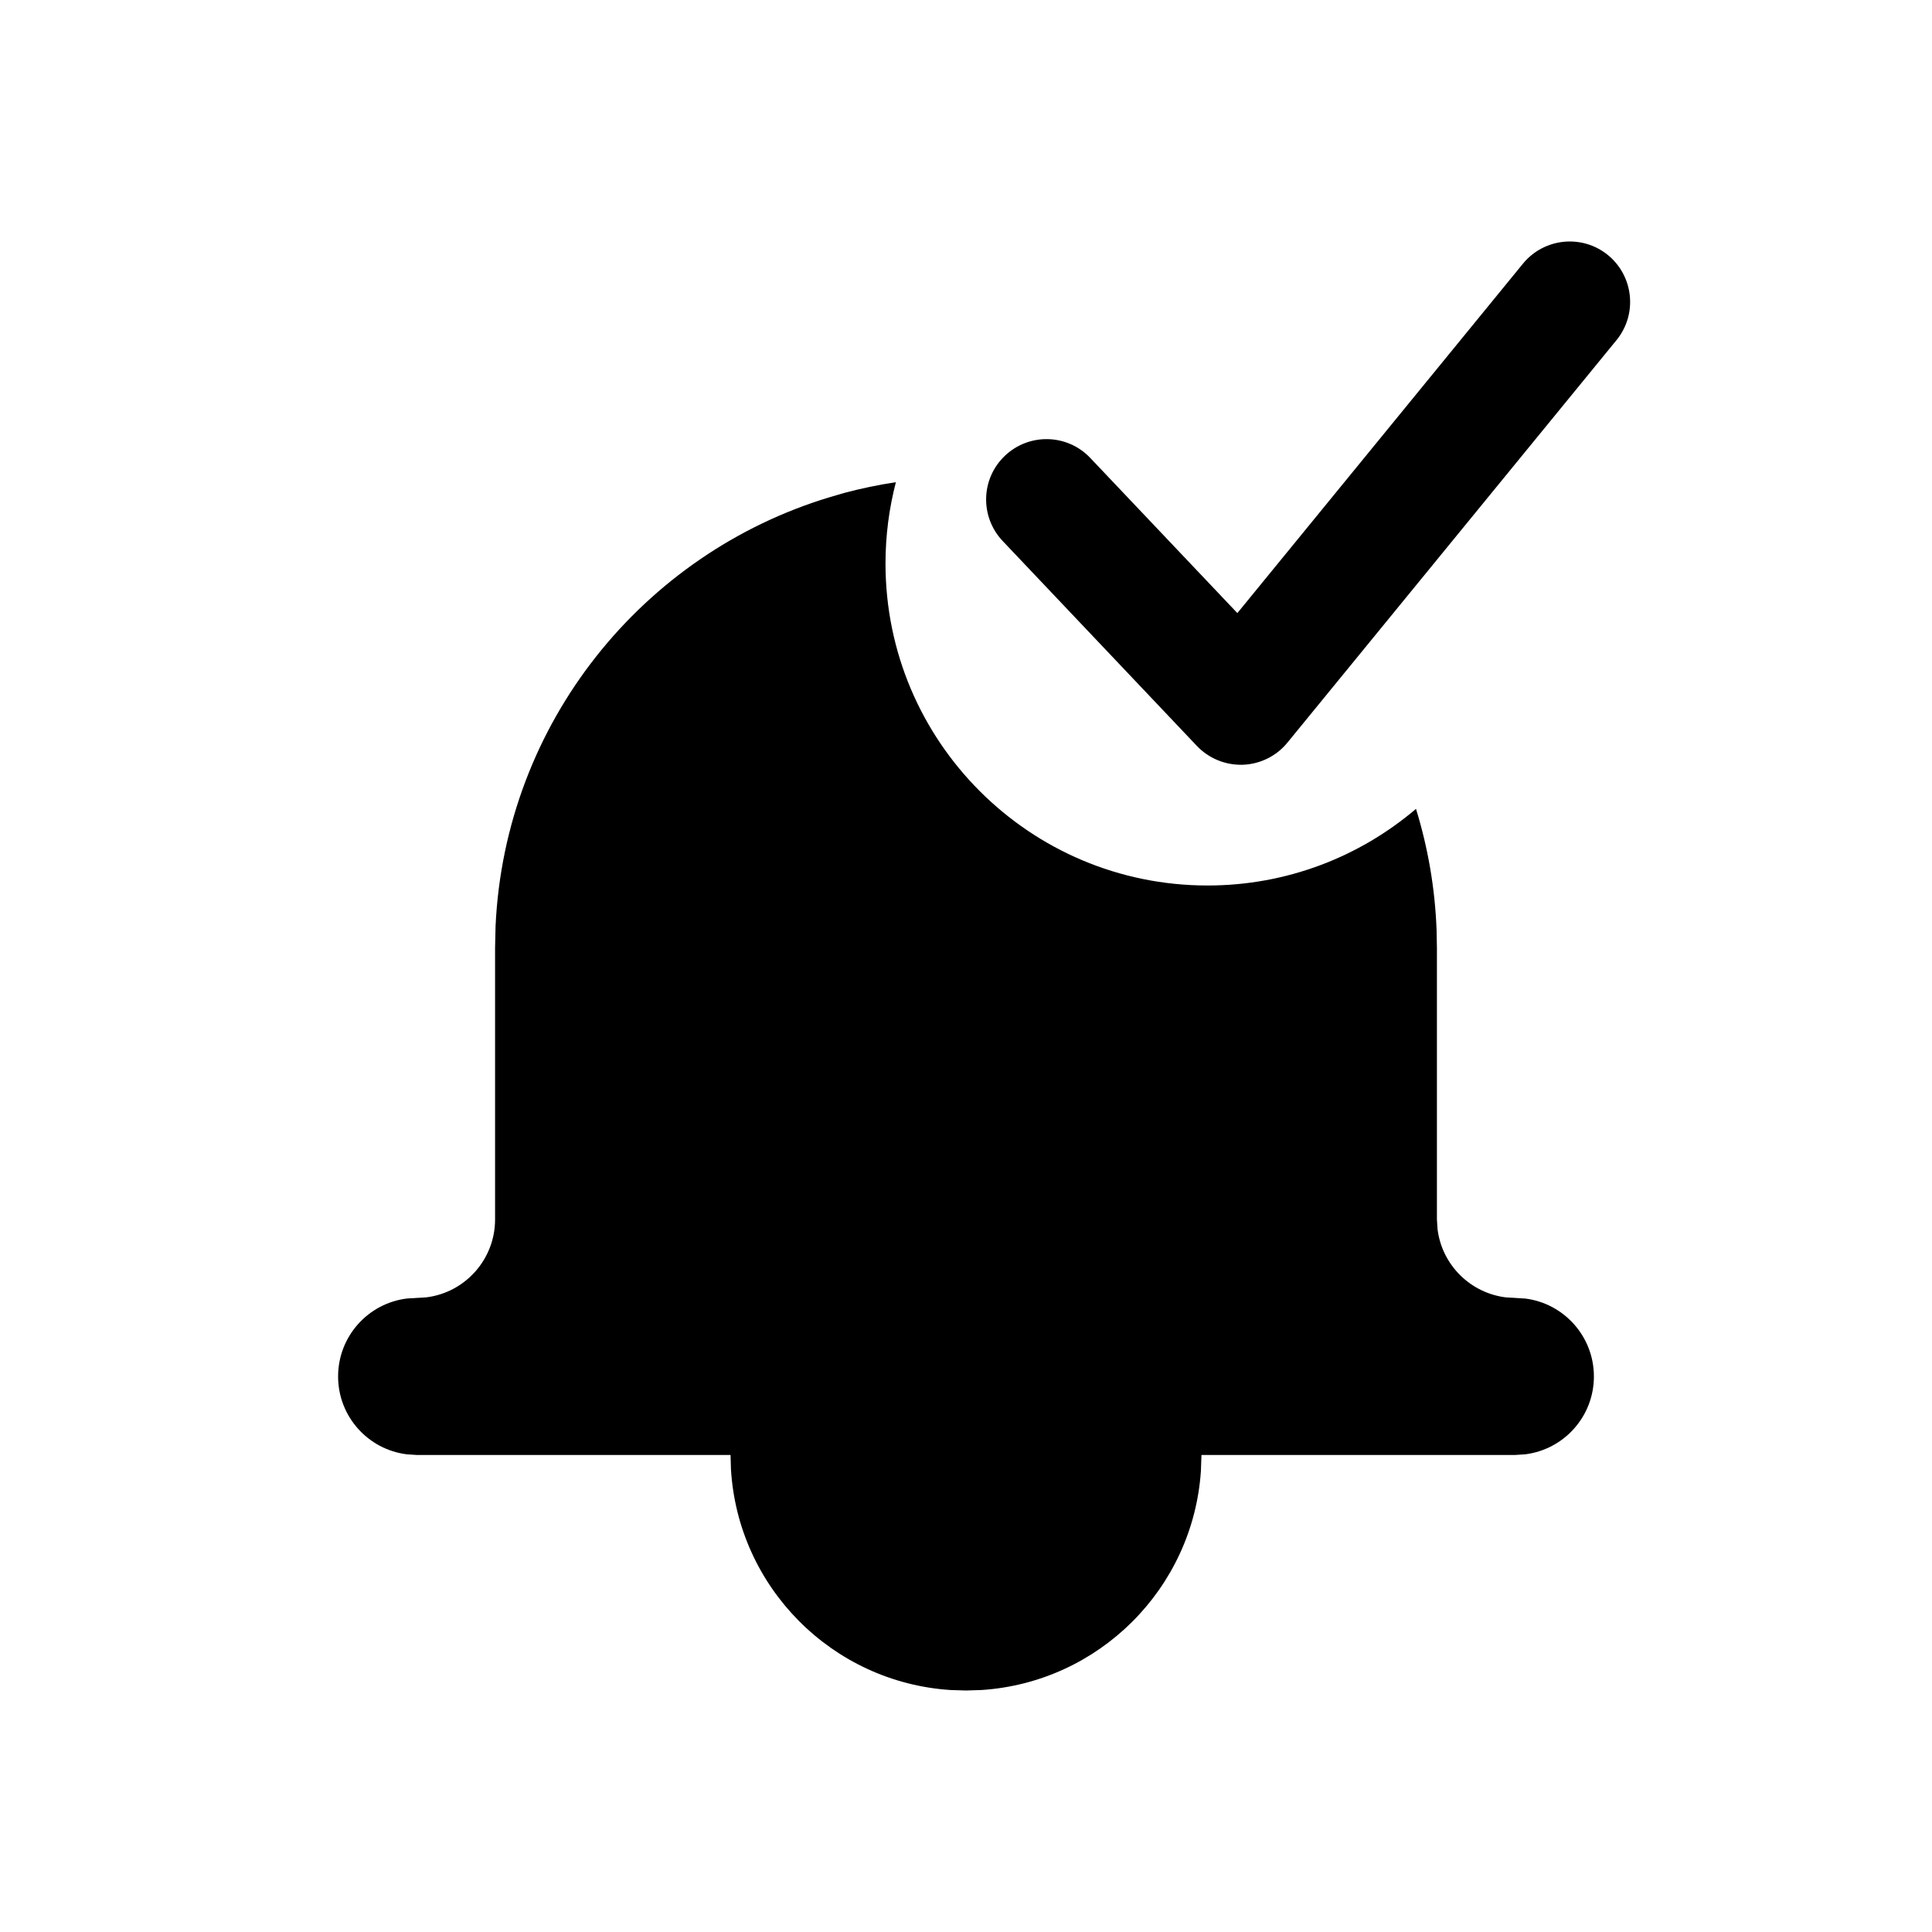
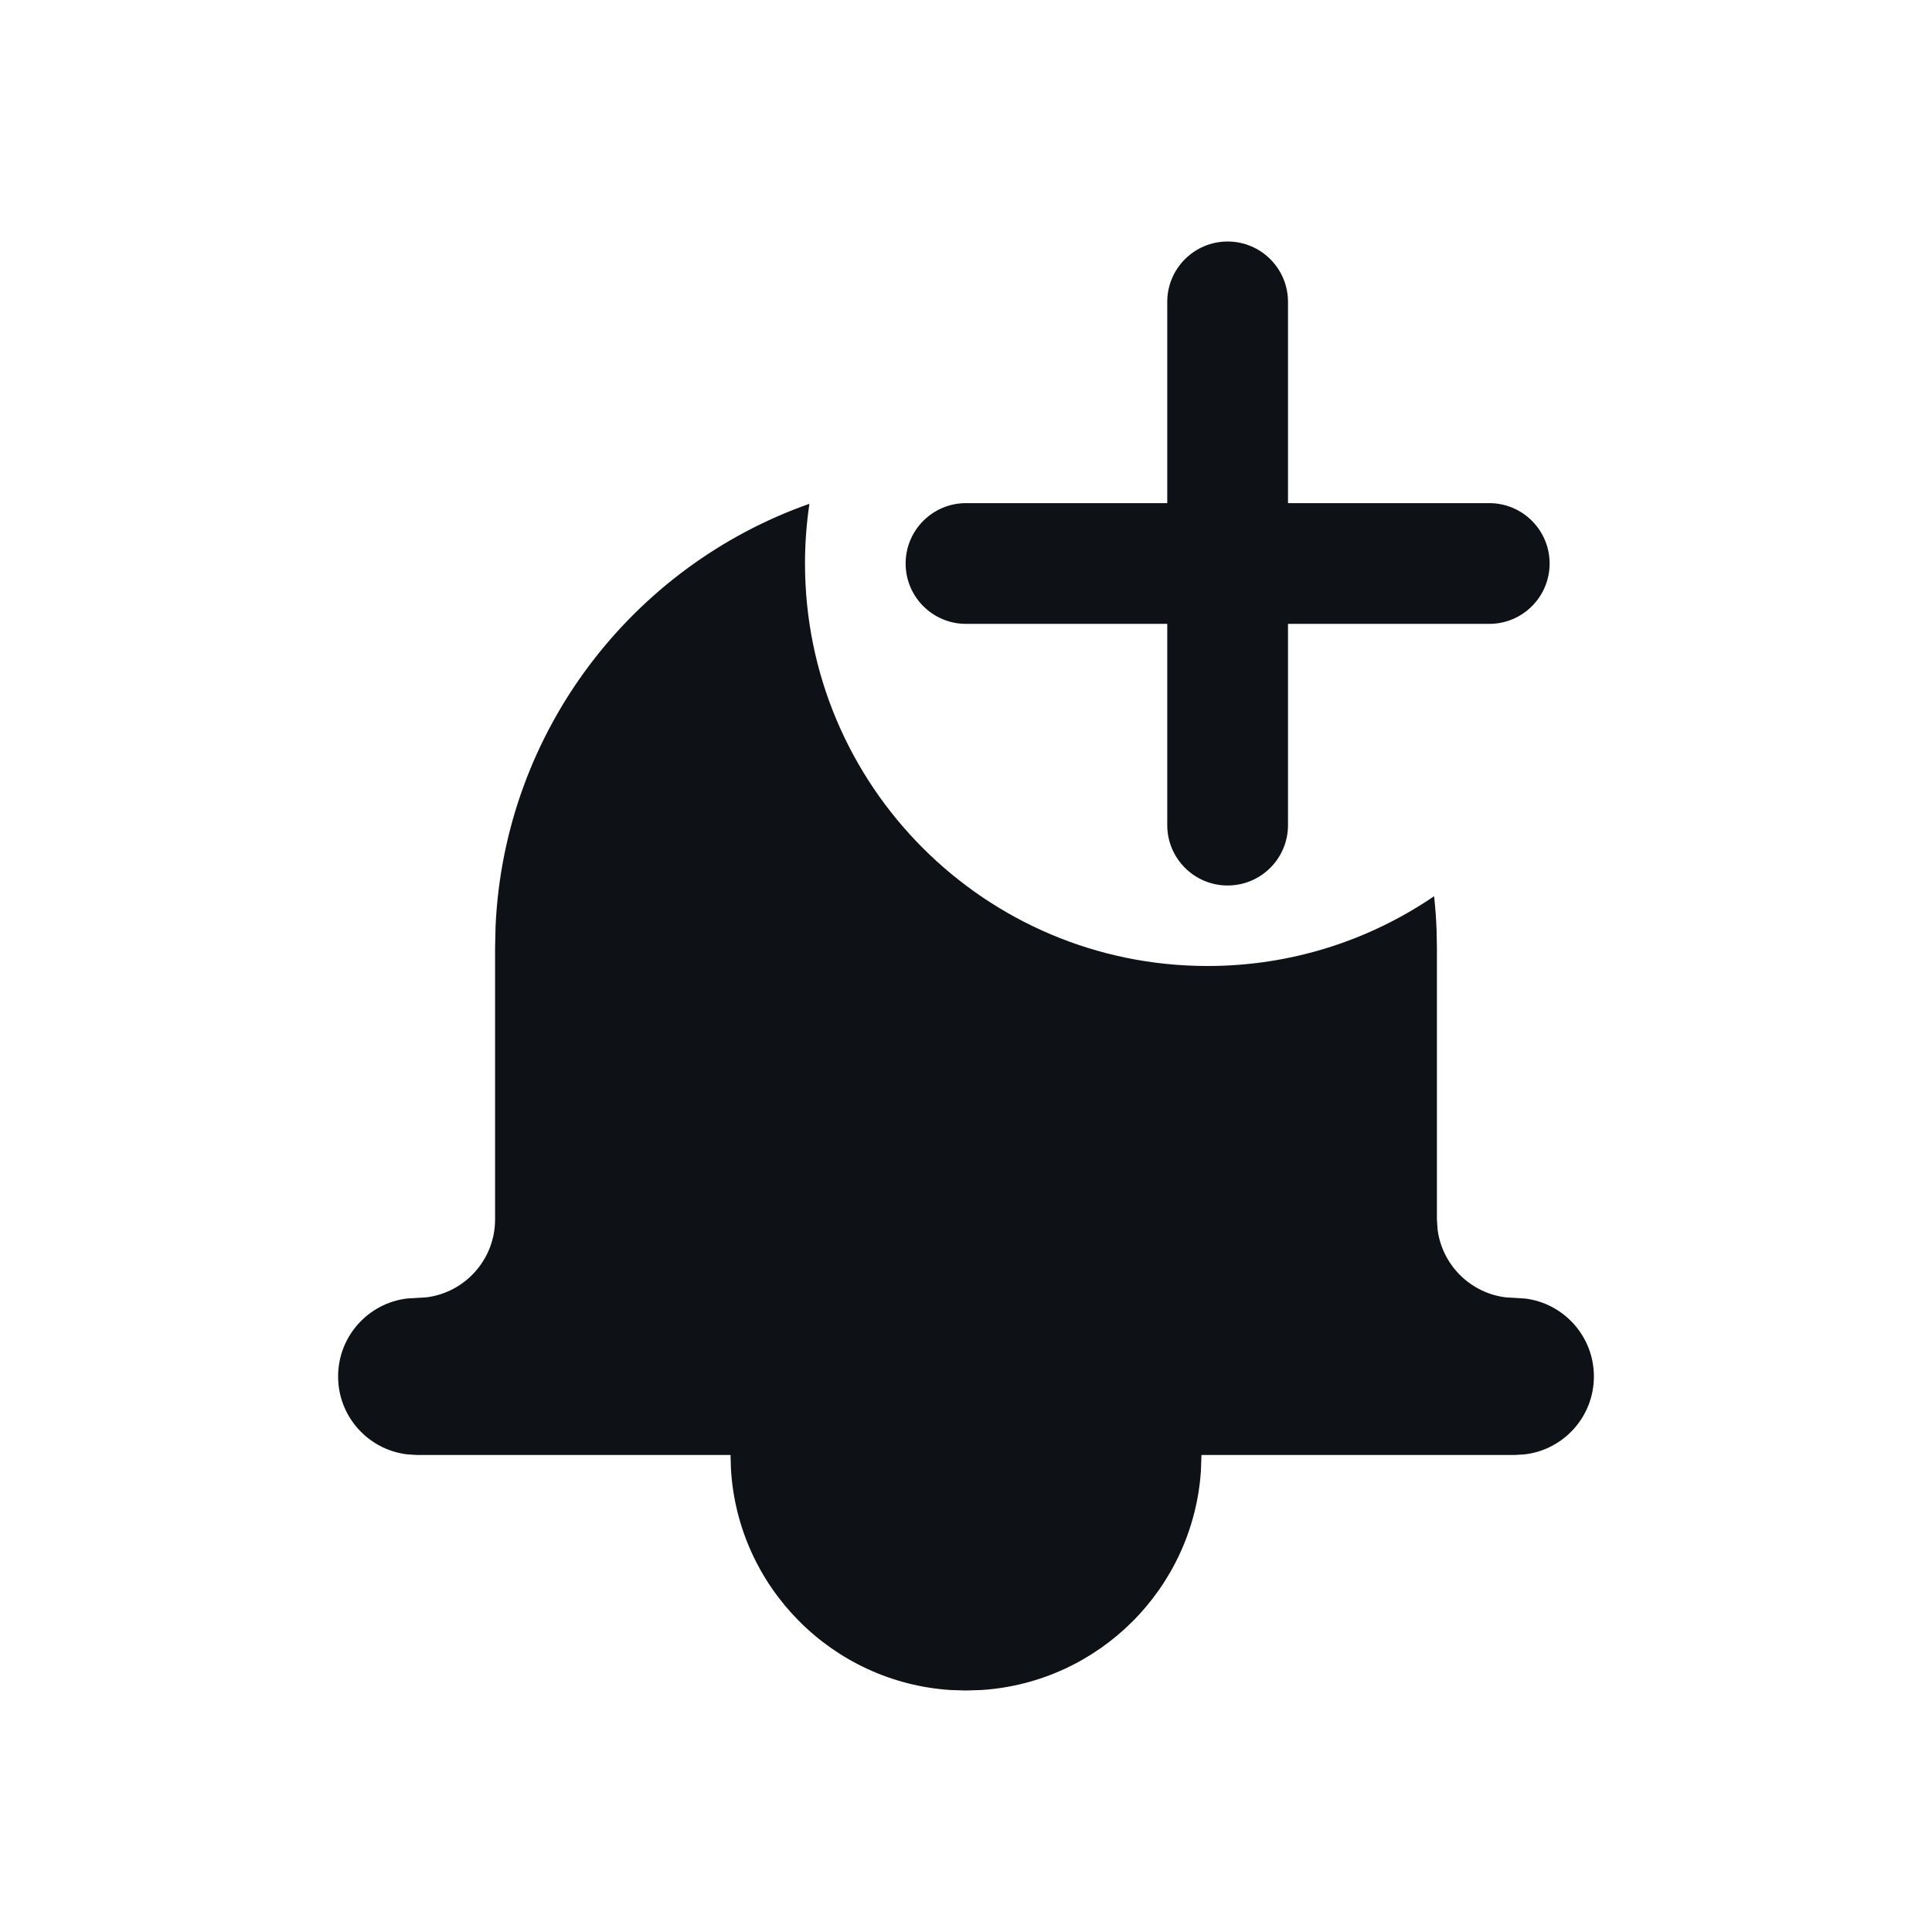
<svg xmlns="http://www.w3.org/2000/svg" width="24" height="24" viewBox="0 0 24 24" fill="none">
-   <g id="Filled=yes, Status=Subscribed">
-     <path id="Union" fill-rule="evenodd" clip-rule="evenodd" d="M20.081 4.225C20.343 3.904 20.295 3.432 19.975 3.169C19.654 2.907 19.181 2.955 18.919 3.275L15.371 7.616L13.544 5.689C13.259 5.388 12.785 5.376 12.484 5.661C12.183 5.946 12.171 6.42 12.456 6.721L14.868 9.266C15.016 9.422 15.225 9.507 15.44 9.5C15.655 9.492 15.857 9.392 15.993 9.225L20.081 4.225ZM11 7C11 6.651 11.045 6.313 11.129 5.99C10.91 6.023 10.695 6.068 10.485 6.124L10.308 6.176C7.985 6.876 6.272 8.982 6.156 11.506L6.15 11.778V15.148C6.15 15.645 5.778 16.056 5.297 16.116L5.061 16.13C4.576 16.186 4.2 16.599 4.2 17.099C4.2 17.596 4.572 18.006 5.053 18.066L5.175 18.074H9.075L9.08 18.246C9.165 19.718 10.338 20.898 11.807 20.994L12 21L12.192 20.994C13.652 20.899 14.819 19.733 14.918 18.275L14.925 18.074H18.825L18.947 18.066C19.428 18.006 19.8 17.596 19.8 17.099C19.8 16.602 19.428 16.191 18.947 16.131L18.711 16.117C18.267 16.065 17.913 15.714 17.858 15.271L17.85 15.148V11.778L17.846 11.559C17.827 11.035 17.738 10.528 17.59 10.048C16.892 10.642 15.988 11 15 11C12.791 11 11 9.209 11 7Z" fill="currentColor" />
+   <g>
+     <g>
+       <path d="M16 3.75C16 3.336 15.664 3 15.25 3C14.836 3 14.5 3.336 14.5 3.75V6.25H12C11.586 6.25 11.25 6.586 11.25 7C11.25 7.414 11.586 7.75 12 7.75H14.5V10.25C14.5 10.664 14.836 11 15.25 11C15.664 11 16 10.664 16 10.25V7.75H18.5C18.914 7.75 19.25 7.414 19.25 7C19.25 6.586 18.914 6.25 18.5 6.25H16V3.75Z" fill="#0E1217" />
+       <path d="M10 7C10 6.748 10.019 6.5 10.055 6.258C7.861 7.031 6.267 9.075 6.156 11.506L6.15 11.778V15.148C6.15 15.645 5.778 16.056 5.297 16.116L5.061 16.13C4.576 16.186 4.2 16.599 4.2 17.099C4.2 17.596 4.572 18.006 5.053 18.066L5.175 18.074H9.075L9.08 18.246C9.165 19.718 10.338 20.898 11.807 20.994L12 21L12.192 20.994C13.652 20.899 14.819 19.733 14.918 18.275L14.925 18.074H18.825L18.947 18.066C19.428 18.006 19.8 17.596 19.8 17.099C19.8 16.602 19.428 16.191 18.947 16.131L18.711 16.117C18.267 16.065 17.913 15.714 17.858 15.271L17.85 15.148V11.778L17.846 11.559C17.841 11.415 17.83 11.273 17.815 11.133C17.013 11.68 16.044 12 15 12C12.239 12 10 9.761 10 7Z" fill="#0E1217" />
+     </g>
  </g>
</svg>
